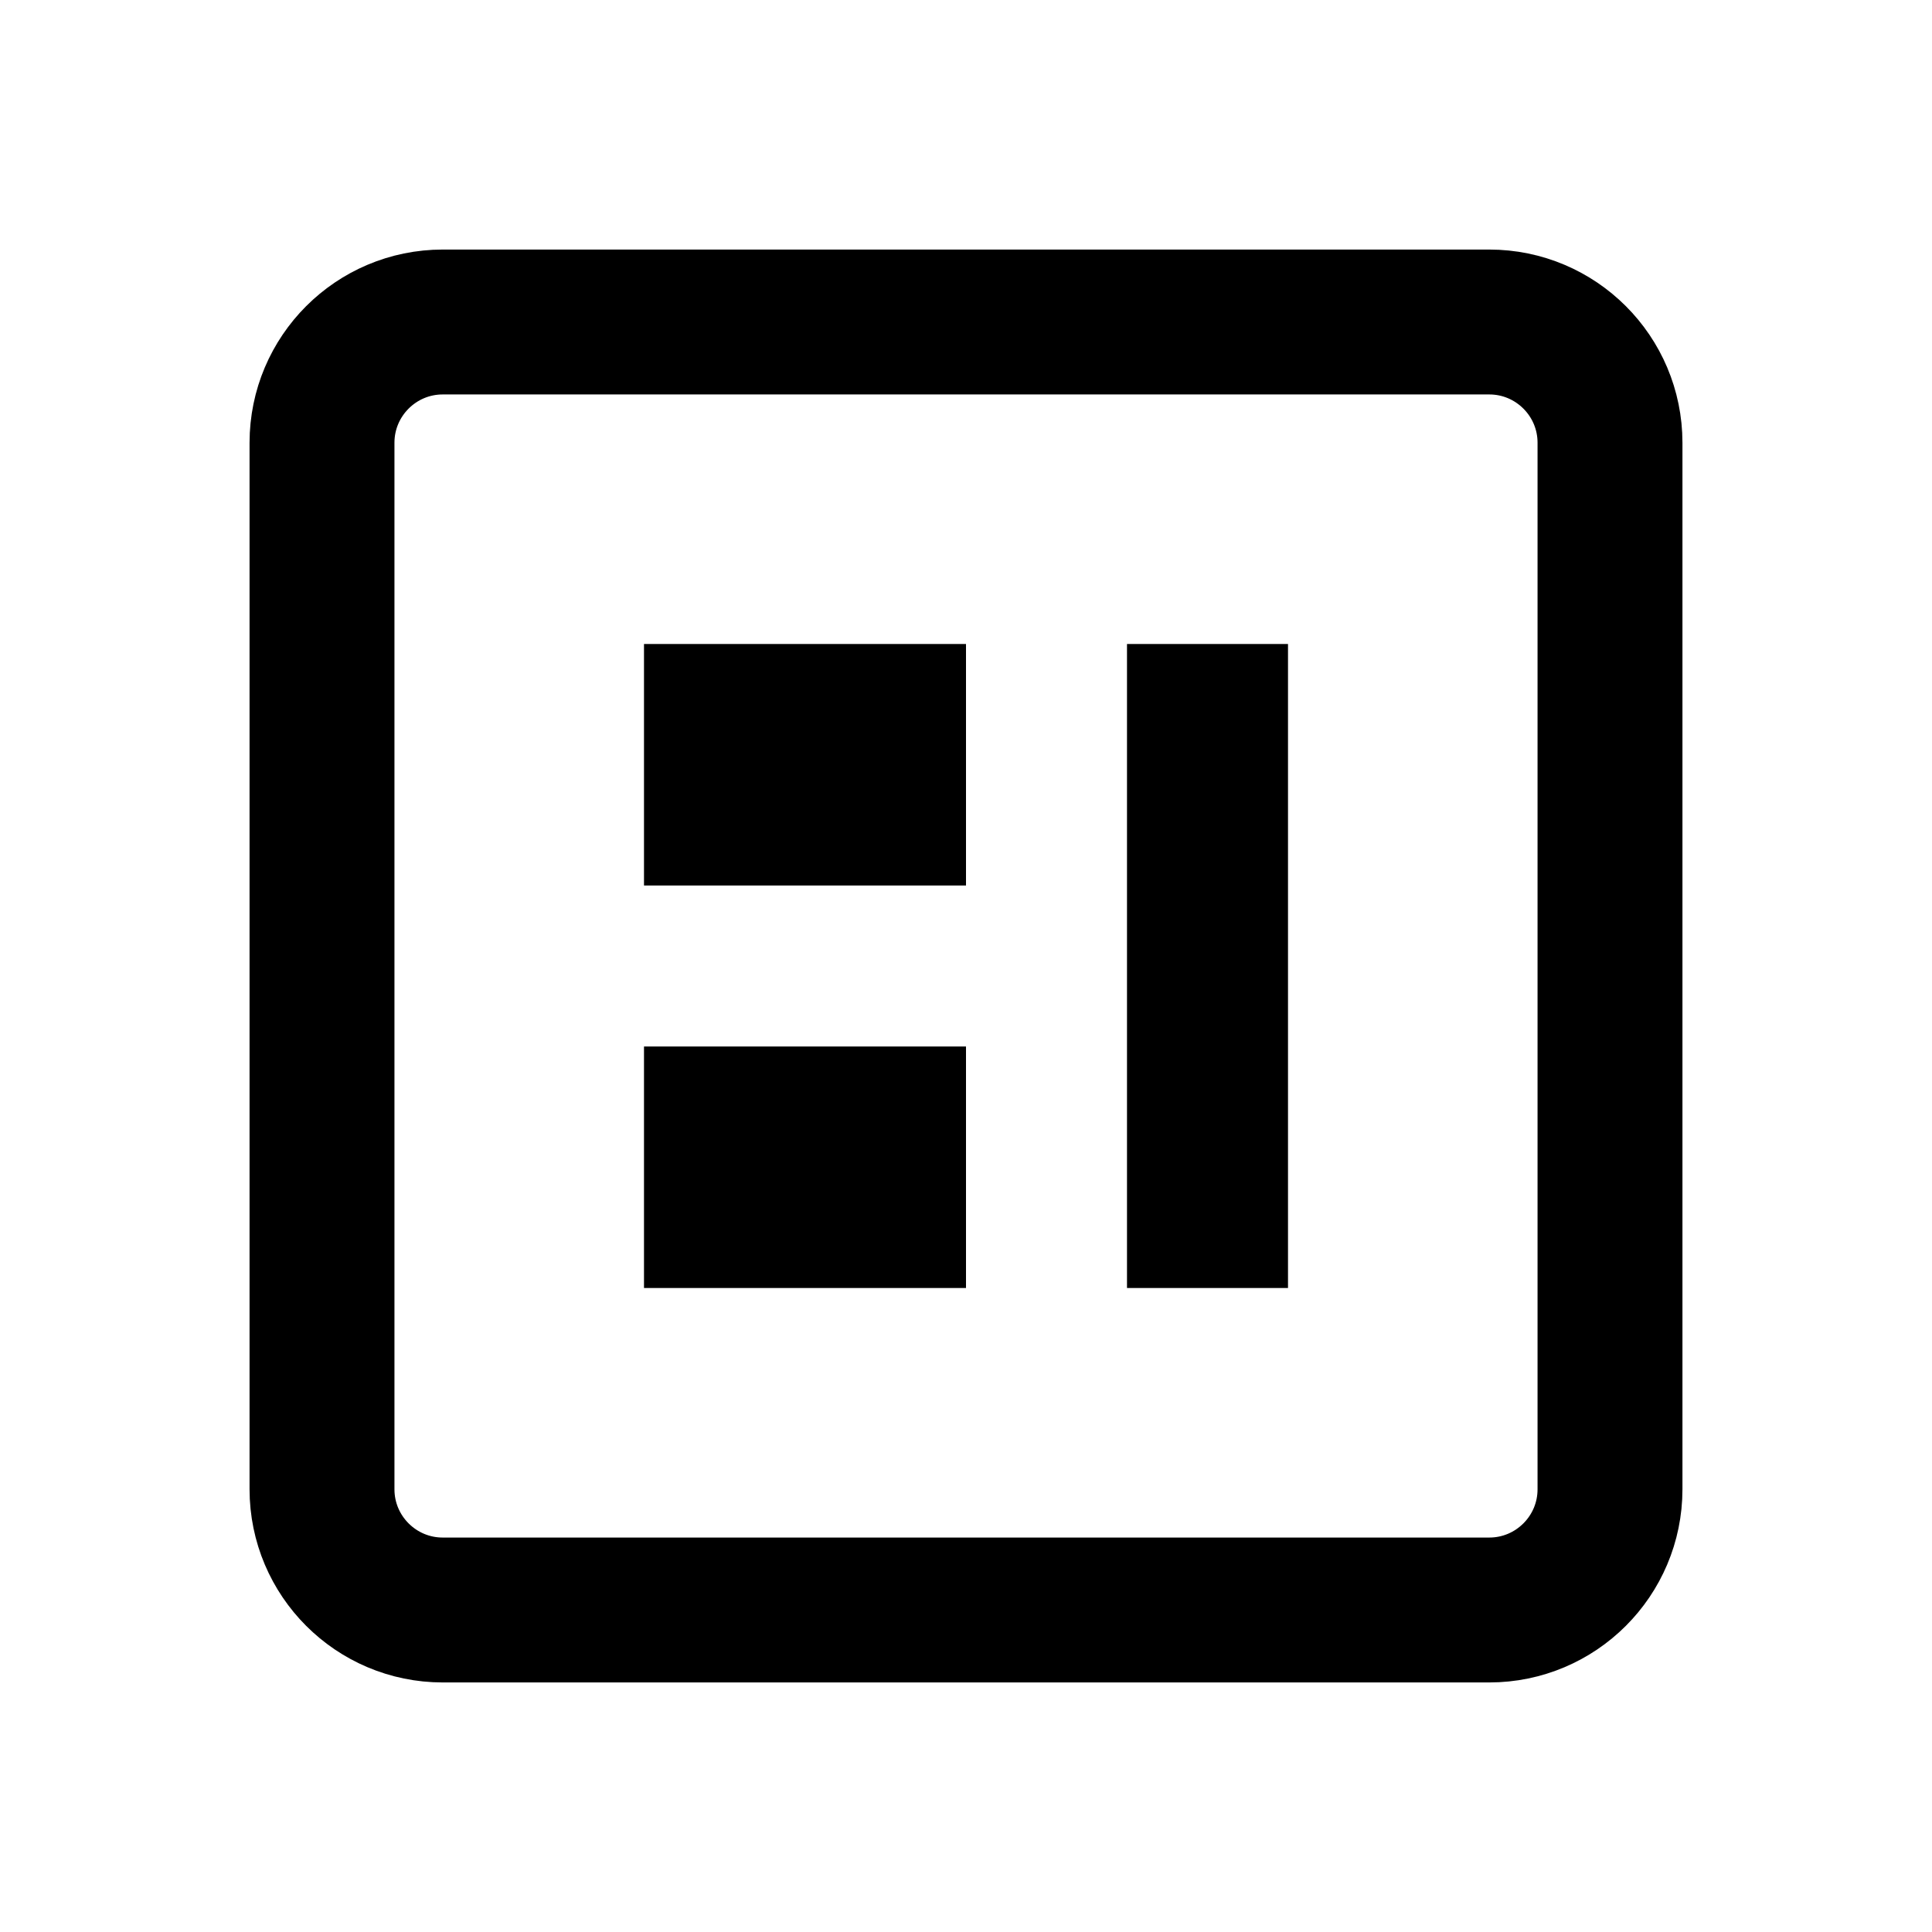
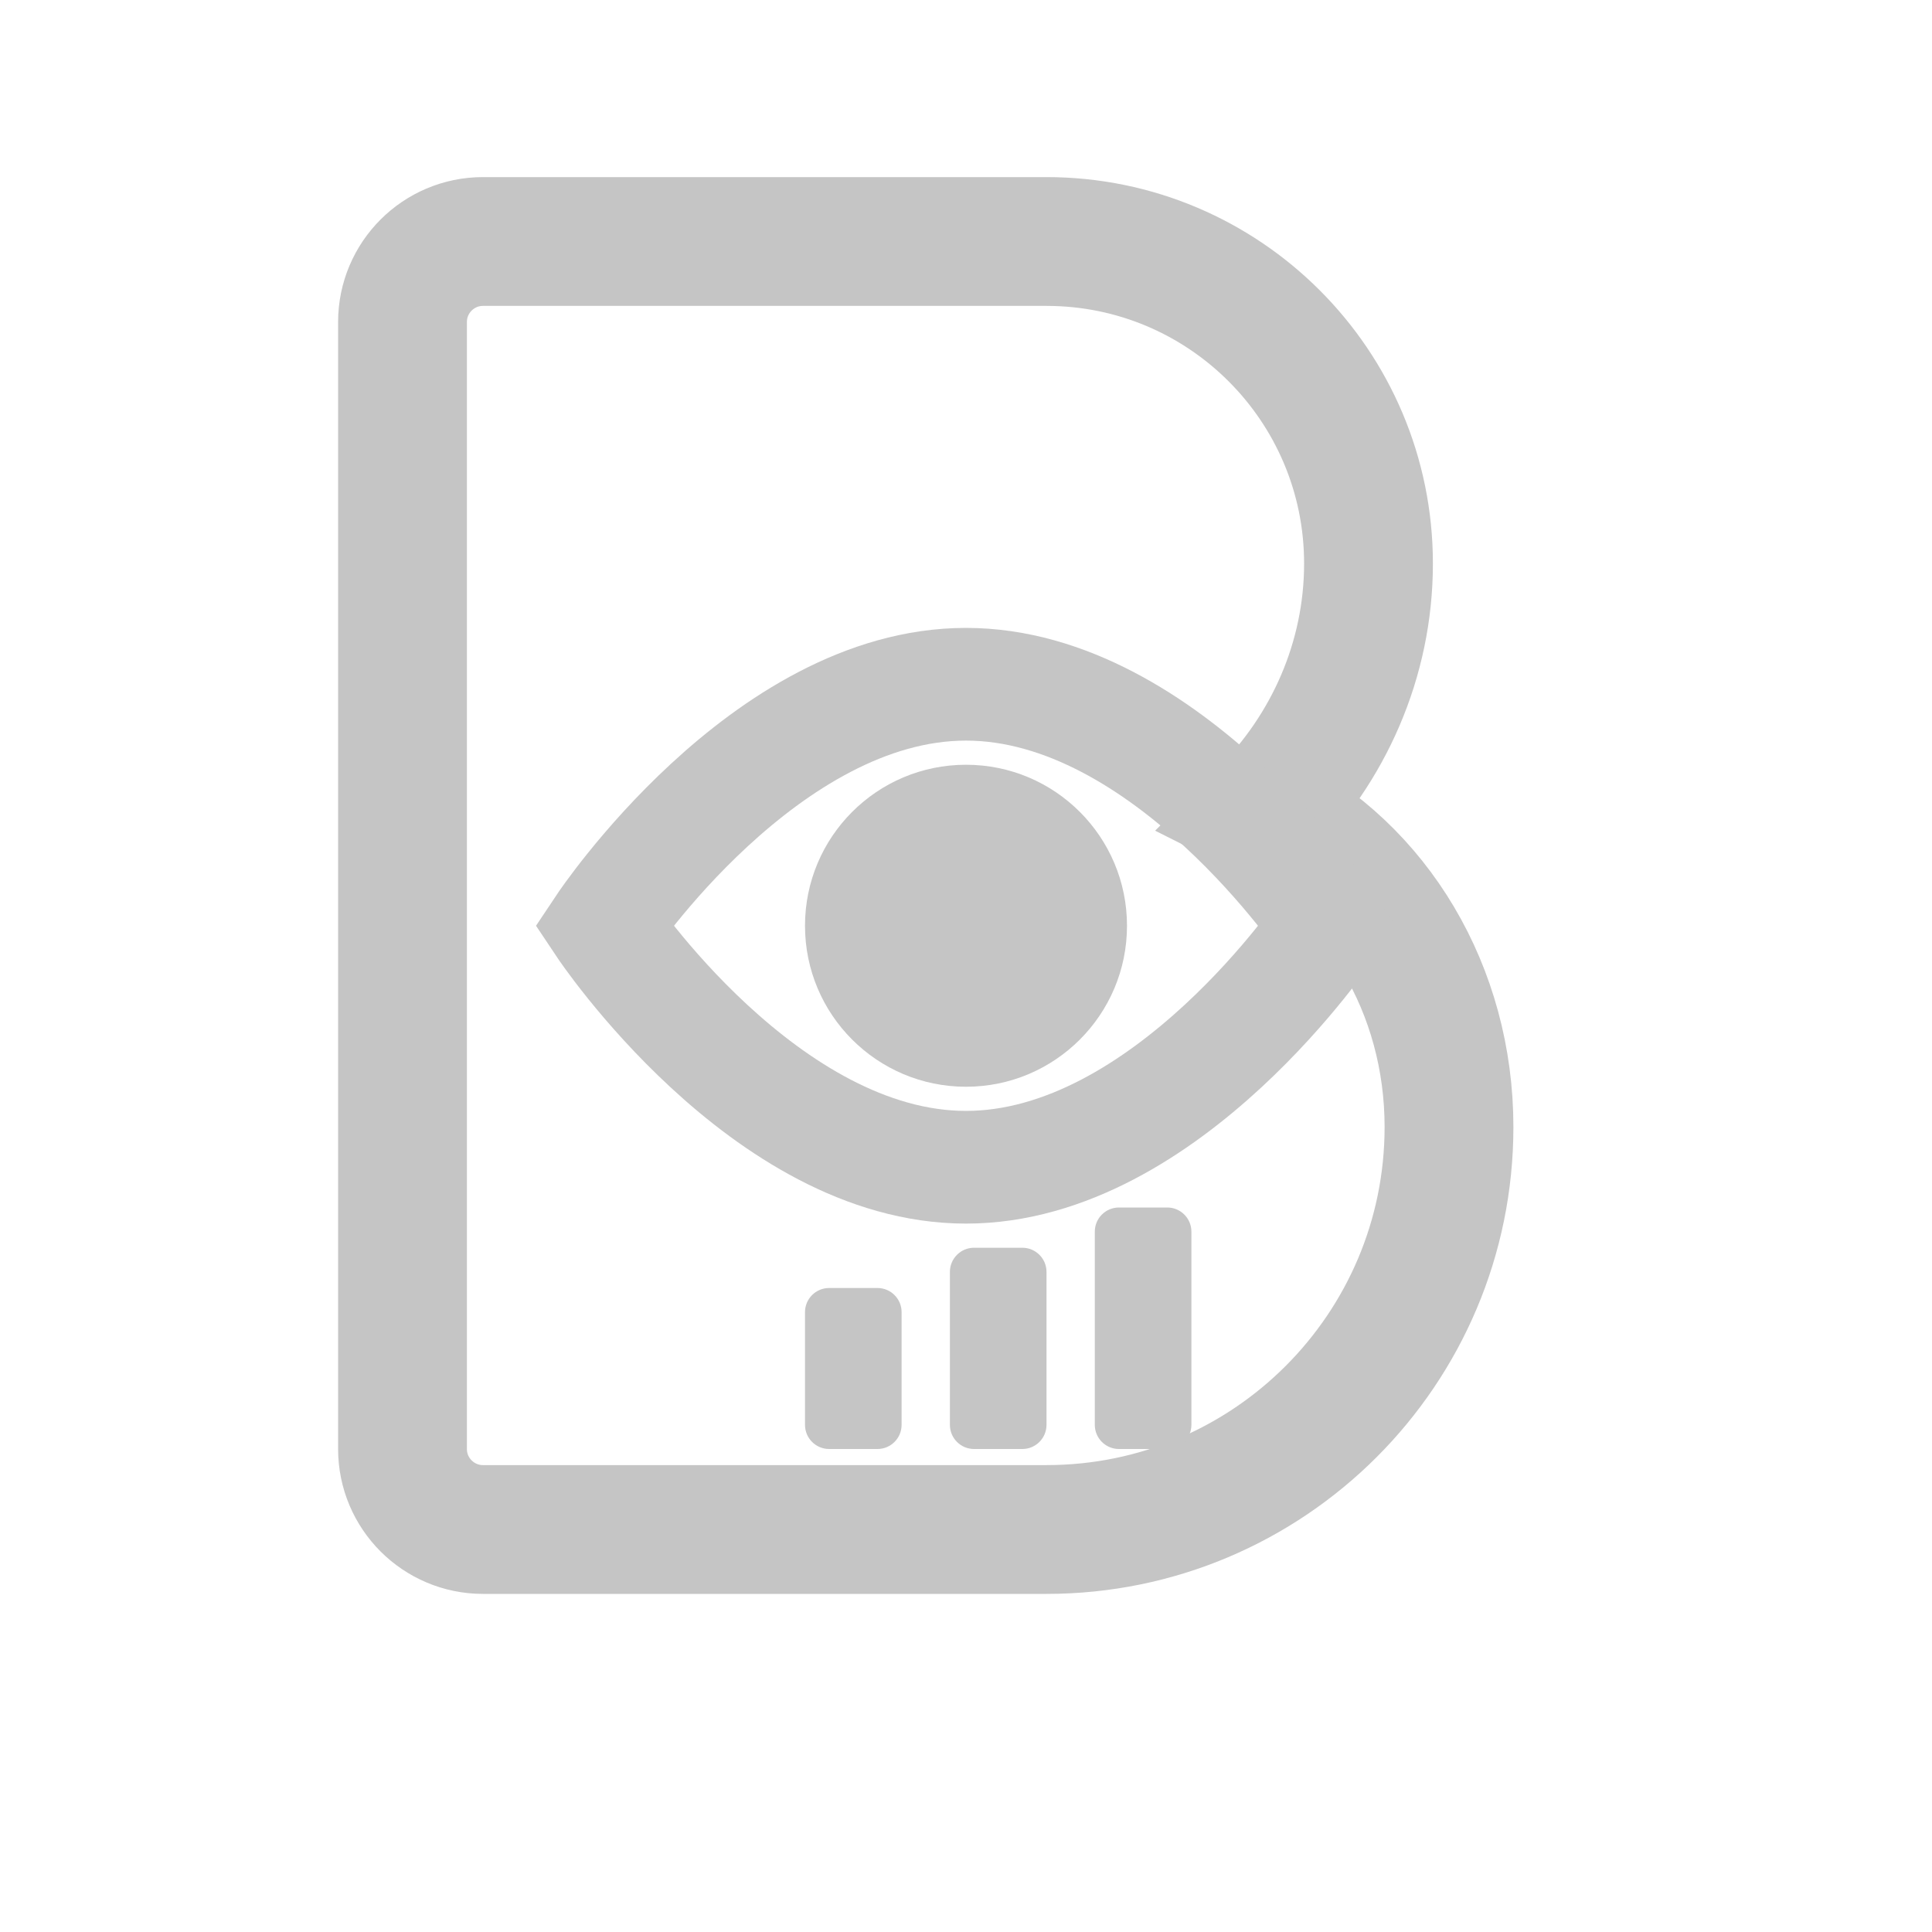
- <svg xmlns="http://www.w3.org/2000/svg" width="24" height="24" viewBox="0 0 24 24" fill="none">
-   <path d="M4 5.5C4 4.672 4.672 4 5.5 4H18.5C19.328 4 20 4.672 20 5.5V18.5C20 19.328 19.328 20 18.5 20H5.5C4.672 20 4 19.328 4 18.5V5.5Z" stroke="currentColor" stroke-width="1.8" />
-   <path d="M8 8H12V11H8V8Z" fill="currentColor" />
-   <path d="M8 13H12V16H8V13Z" fill="currentColor" />
-   <path d="M14 8H16V16H14V8Z" fill="currentColor" />
+ <svg xmlns="http://www.w3.org/2000/svg" width="24" height="24" viewBox="0 0 24 24">
+   <path d="M5 4C5 3.448 5.448 3 6 3H13C15.209 3 17 4.791 17 7C17 8.2 16.5 9.3 15.7 10.1C17.1 10.8 18 12.3 18 14C18 16.761 15.761 19 13 19H6C5.448 19 5 18.552 5 18V4Z" stroke="#C5C5C5" stroke-width="1.6" fill="none" />
+   <path d="M7.5 11.5C7.5 11.5 9.5 8.5 12 8.5C14.5 8.5 16.5 11.5 16.5 11.5C16.5 11.5 14.5 14.5 12 14.5C9.5 14.5 7.5 11.5 7.5 11.5Z" stroke="#C5C5C5" stroke-width="1.4" fill="none" />
+   <circle cx="12" cy="11.5" r="2" fill="#C5C5C5" />
+   <rect x="10" y="16" width="1.2" height="2" rx="0.3" fill="#C5C5C5" />
+   <rect x="11.8" y="15.5" width="1.2" height="2.5" rx="0.3" fill="#C5C5C5" />
+   <rect x="13.6" y="15" width="1.2" height="3" rx="0.3" fill="#C5C5C5" />
</svg>
